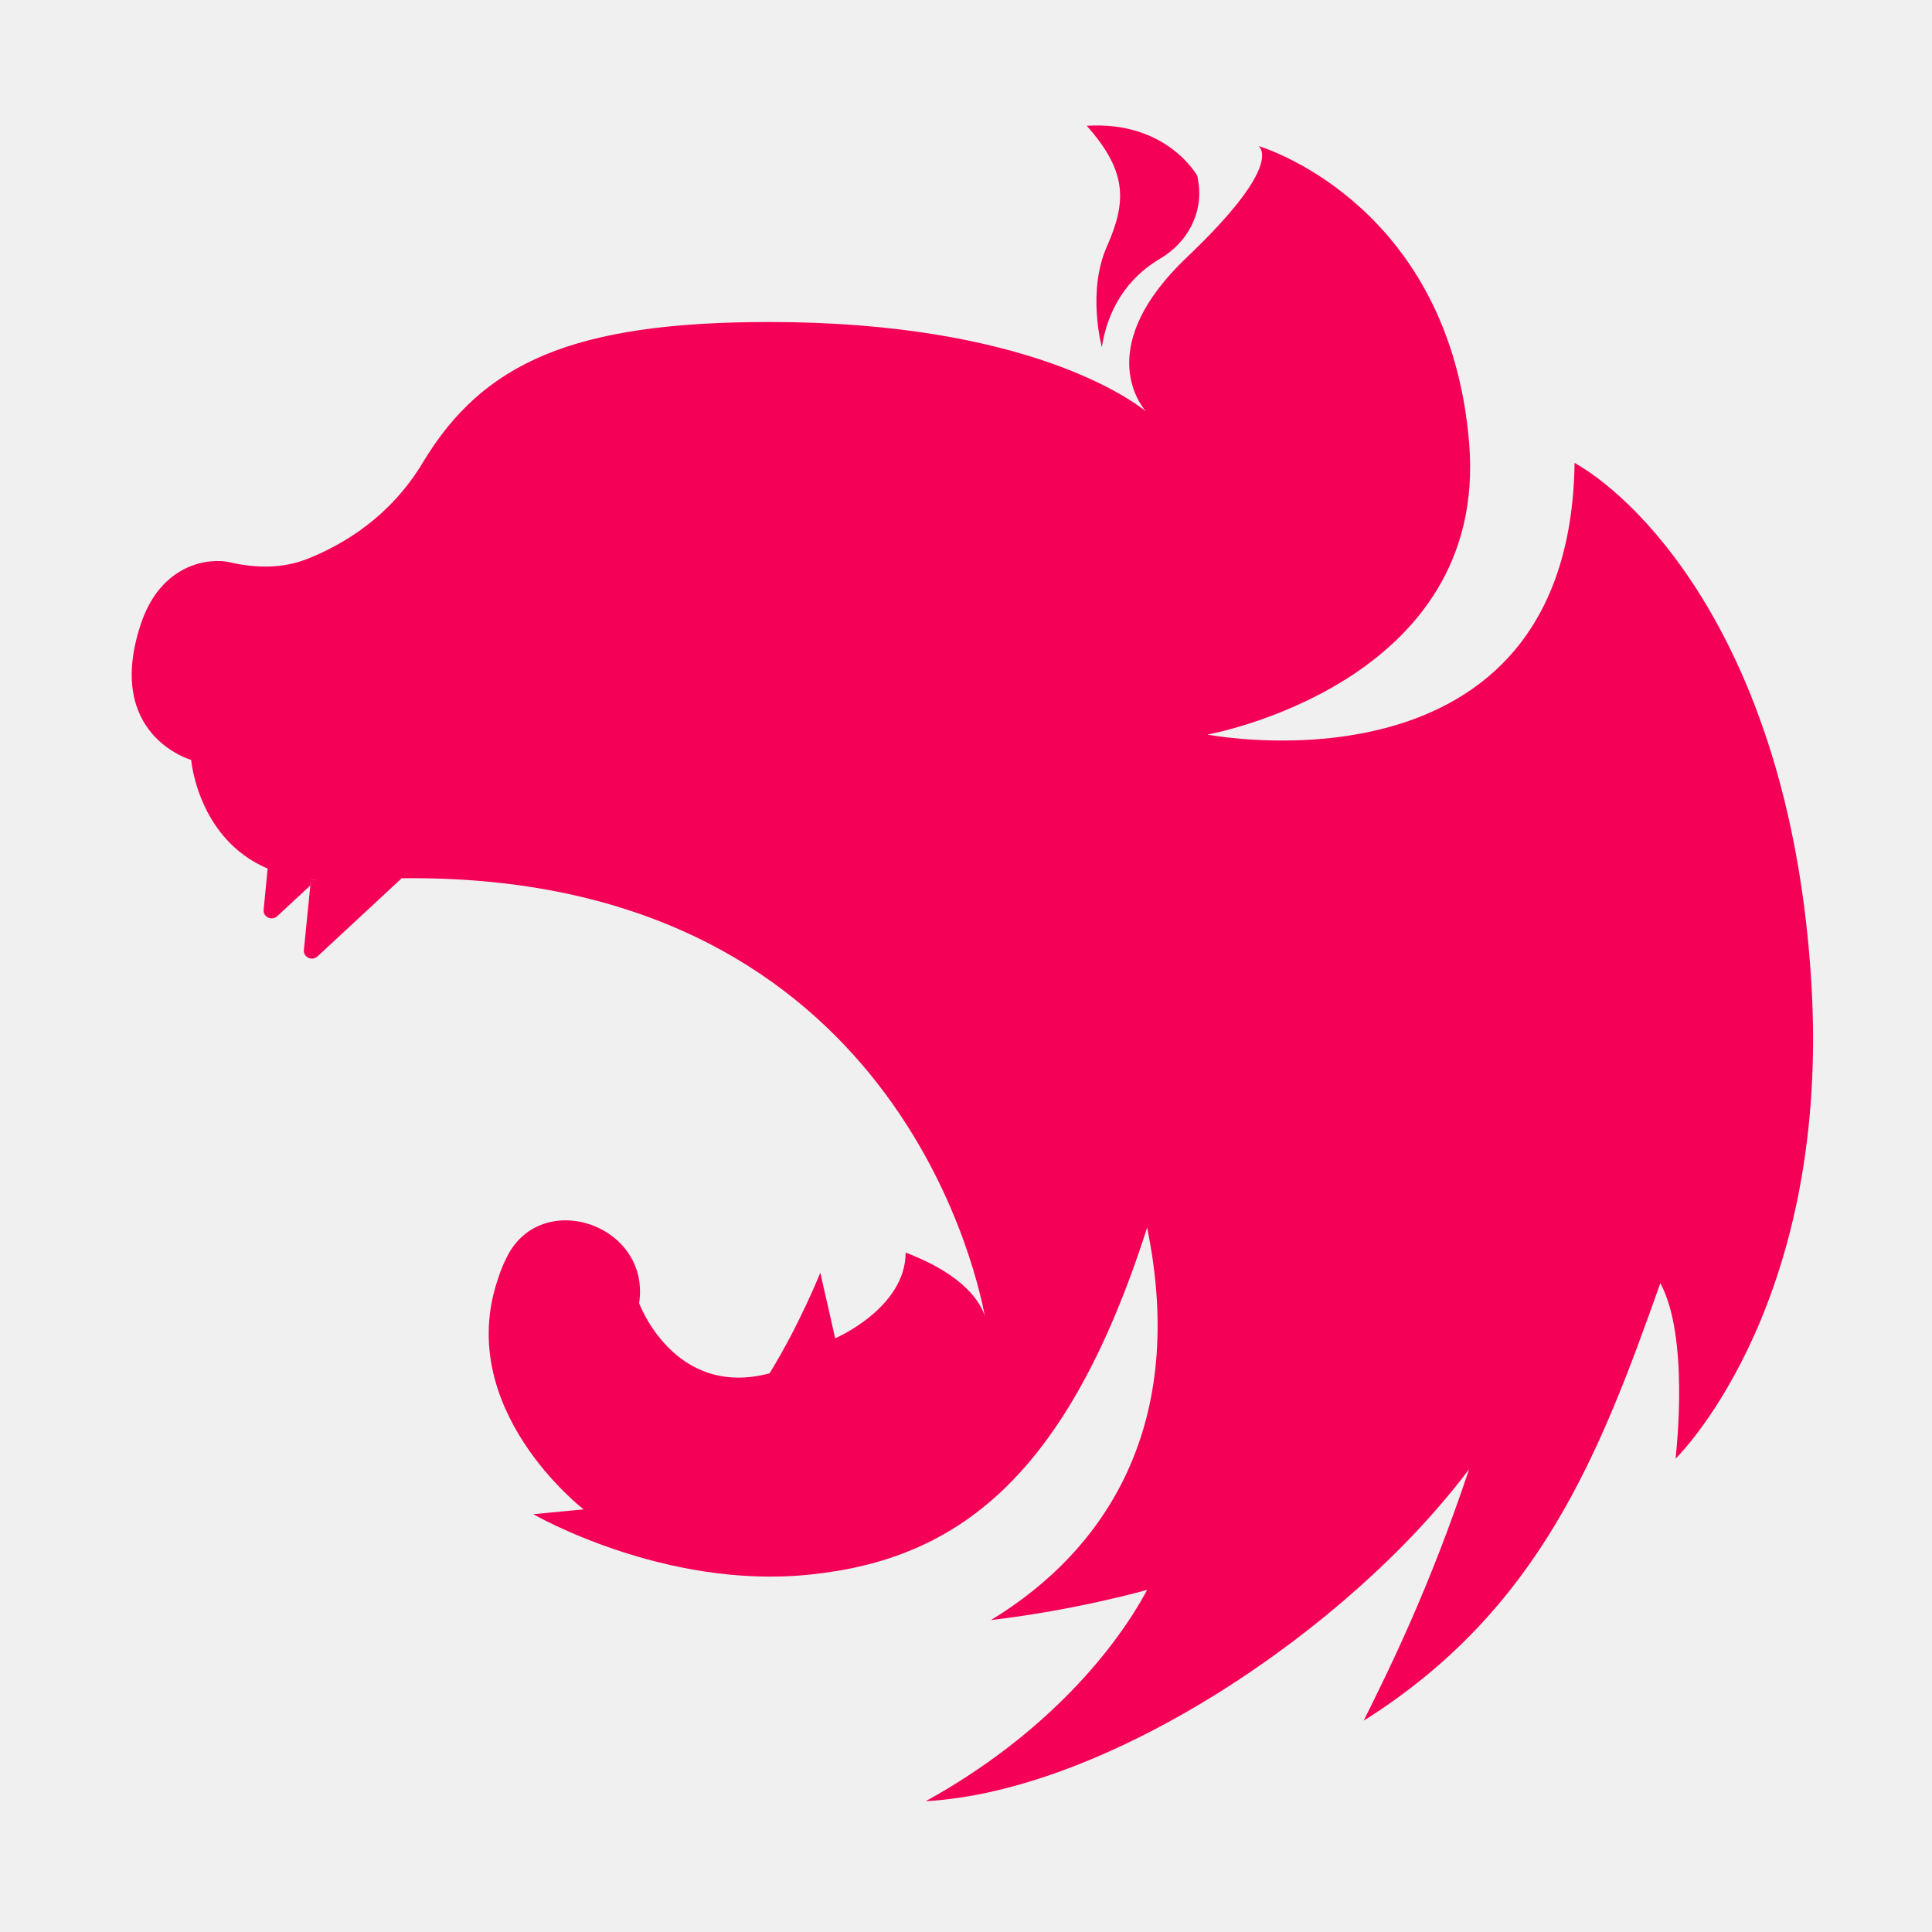
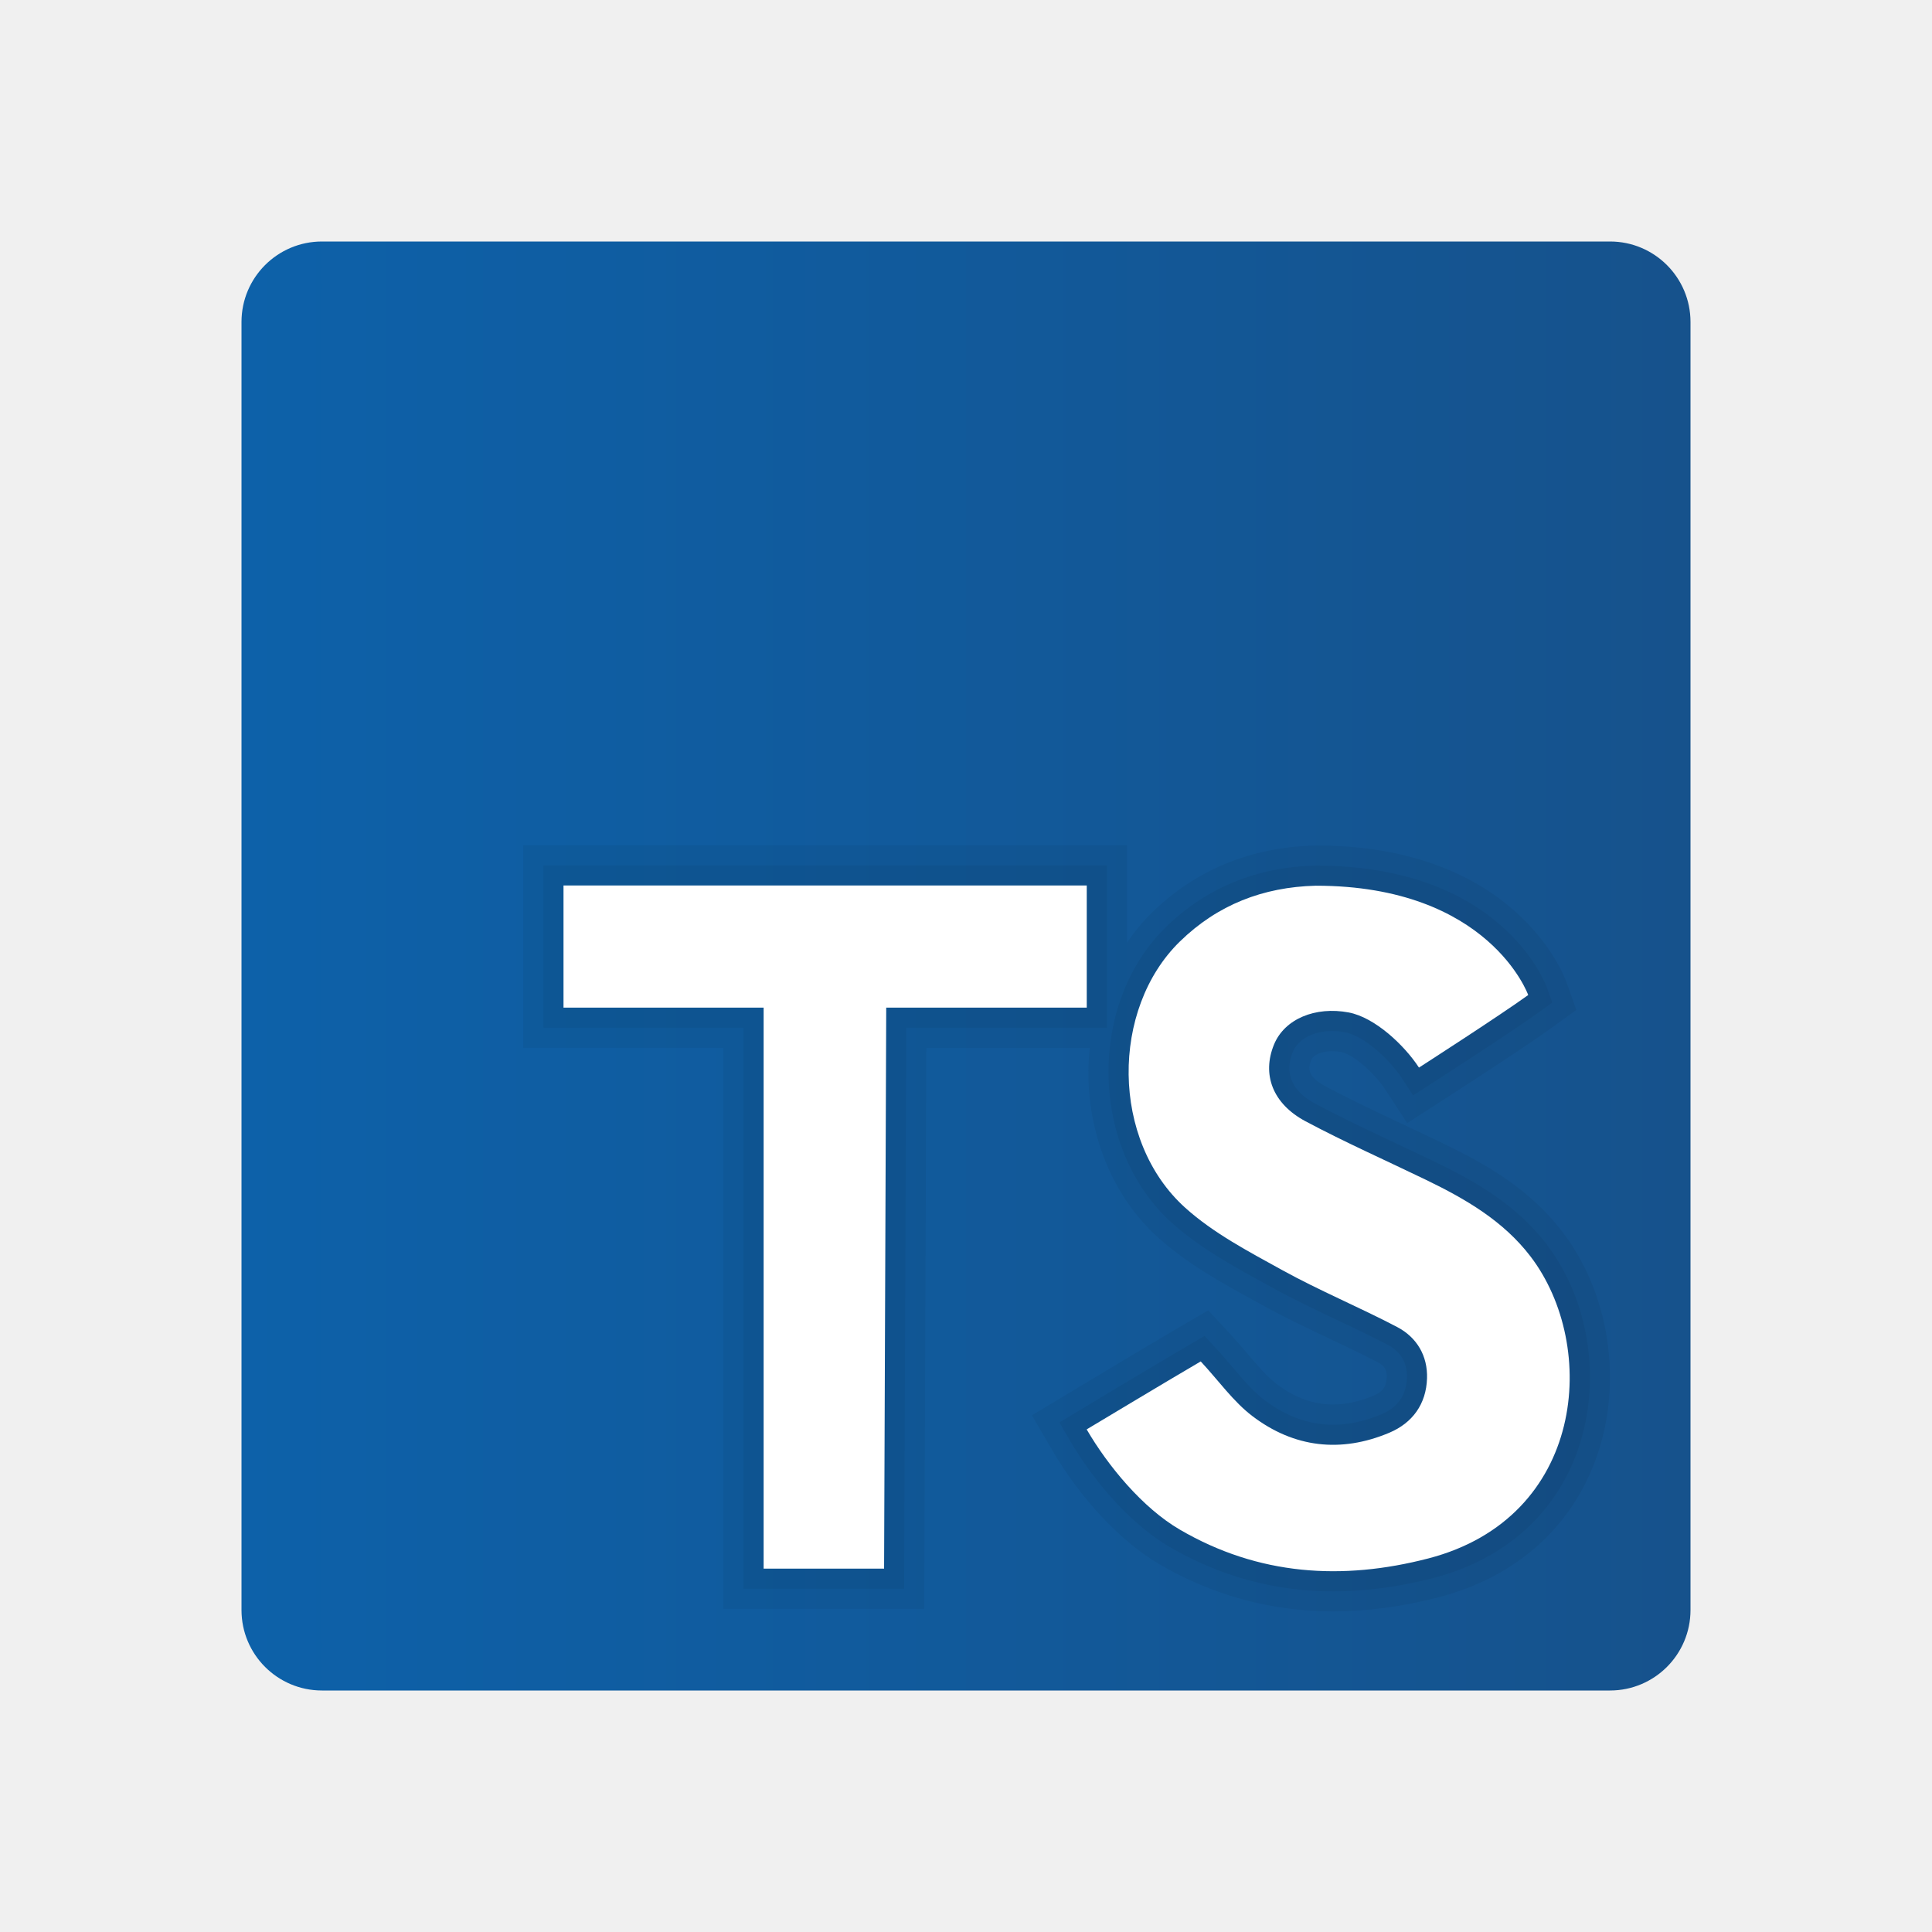
- <svg xmlns="http://www.w3.org/2000/svg" viewBox="0 0 48 48" width="240px" height="240px" baseProfile="basic">
-   <path fill="#f50057" d="M24.5,32.88c0,0-0.01-0.04-0.02-0.12C24.5,32.84,24.5,32.88,24.5,32.88z" />
-   <path fill="#f50057" d="M27.375,8.625c0,0-0.375-1.375,0.125-2.5s0.5-1.875-0.5-3c2-0.125,2.75,1.25,2.75,1.25l0.025,0.159 c0.118,0.766-0.278,1.494-0.946,1.888C28.219,6.781,27.563,7.437,27.375,8.625z" />
-   <path fill="#f50057" d="M41.63,36.24c0.02-0.21,0.34-3.04-0.38-4.36c-1.5,4.24-3,8.12-7.37,10.87 c0.62-1.25,1.62-3.25,2.62-6.25c-3,4-9,8-13.5,8.25c3.04-1.68,4.75-3.84,5.5-5.25c0,0-1.75,0.5-3.88,0.75 c2.88-1.75,4.88-4.87,3.88-9.75c-2,6.25-4.75,8.25-8.38,8.62c-3.62,0.38-6.87-1.5-6.87-1.5l1.25-0.12c0,0-3.25-2.5-2.12-5.75 c0.05-0.16,0.11-0.31,0.18-0.45c0.82-1.82,3.61-0.9,3.32,1.07v0.01c0,0,0.87,2.37,3.24,1.74c0.76-1.24,1.26-2.5,1.26-2.5l0.37,1.63 c0,0,1.75-0.75,1.75-2.13c1.5,0.57,1.88,1.28,1.97,1.59c-0.26-1.4-2.52-11.03-14.49-10.89l-2.09,1.94 c-0.14,0.13-0.36,0.02-0.34-0.16L7.71,22l0.14-0.14c-0.04,0.01-0.09,0-0.13,0L7.71,22l-0.82,0.76c-0.14,0.13-0.36,0.02-0.34-0.16 l0.1-1.02c-1.74-0.74-1.9-2.7-1.9-2.7S2.58,18.27,3.5,15.5C4,14,5.2,13.85,5.71,13.97c0.65,0.15,1.32,0.16,1.94-0.09 c0.9-0.36,2.05-1.05,2.85-2.38C12,9,14.25,8,19.12,8c6.45,0,9.05,1.98,9.35,2.22c-0.18-0.21-1.27-1.66,1.03-3.84 c2.27-2.16,1.86-2.67,1.77-2.75c0.34,0.1,4.75,1.6,5.23,7.37c0.5,6-6.5,7.25-6.5,7.25s9,1.75,9.12-6.75 c1.76,1,5.38,4.75,5.88,12.88C45.49,32.26,41.84,36.03,41.63,36.24z" />
-   <path fill="#f50057" d="M7.85,21.86L7.71,22l0.01-0.14C7.76,21.86,7.81,21.87,7.85,21.86z" />
-   <path fill="#f50057" d="M7.85,21.86L7.71,22l0.01-0.14C7.76,21.86,7.81,21.87,7.85,21.86z" />
+ <svg xmlns="http://www.w3.org/2000/svg" viewBox="0 0 48 48" width="240px" height="240px">
+   <linearGradient id="atmafua87GAY-Q3DVUuwga" x1="6" x2="42" y1="24" y2="24" gradientUnits="userSpaceOnUse">
+     <stop offset="0" stop-color="#0d61a9" />
+     <stop offset="1" stop-color="#16528c" />
+   </linearGradient>
+   <path fill="url(#atmafua87GAY-Q3DVUuwga)" d="M40,6H8C6.895,6,6,6.895,6,8v32c0,1.105,0.895,2,2,2h32c1.105,0,2-0.895,2-2V8 C42,6.895,41.105,6,40,6z" />
+   <path d="M38.819,30.606c-0.814-1.065-1.899-1.683-2.951-2.191c-0.319-0.154-0.639-0.305-0.959-0.456 c-0.665-0.313-1.353-0.637-2.002-0.983c-0.485-0.259-0.382-0.509-0.327-0.644c0.052-0.127,0.264-0.216,0.516-0.216 c0.075,0,0.152,0.008,0.228,0.022c0.284,0.053,0.816,0.507,1.094,0.933l0.272,0.416l0.271,0.416l0.418-0.269l0.418-0.269 c0.082-0.053,2.025-1.302,2.759-1.834l0.304-0.22l0.304-0.22l-0.126-0.353l-0.126-0.353c-0.049-0.138-1.264-3.38-6.221-3.38h-0.006 c-1.611,0.042-2.972,0.603-4.066,1.669c-0.23,0.225-0.434,0.476-0.617,0.745V22v-0.5V21h-0.5H27H14h-0.5H13v0.5V22v3.034v0.5v0.5 h0.5H14h3.972v12.938v0.5v0.5h0.5h0.5h2.993h0.498h0.498l0.002-0.498l0.002-0.498l0.049-12.942H27h0.074 c-0.023,0.238-0.038,0.479-0.033,0.723c0.031,1.573,0.664,3.029,1.737,3.994c0.726,0.653,1.565,1.114,2.377,1.56l0.214,0.118 c0.541,0.299,1.096,0.561,1.632,0.815c0.426,0.202,0.841,0.398,1.247,0.611c0.151,0.079,0.211,0.183,0.205,0.358 c-0.007,0.236-0.099,0.365-0.326,0.461c-0.348,0.147-0.687,0.221-1.009,0.221c-0.484,0-0.954-0.171-1.399-0.509 c-0.238-0.181-0.471-0.455-0.719-0.746c-0.141-0.165-0.284-0.332-0.436-0.497l-0.273-0.294l-0.273-0.294l-0.346,0.202l-0.346,0.202 c-0.869,0.507-2.844,1.696-2.844,1.696l-0.422,0.254l-0.422,0.254l0.248,0.426l0.248,0.426c0.713,1.223,1.711,2.287,2.671,2.848 c1.331,0.778,2.785,1.172,4.322,1.172c0.837,0,1.715-0.118,2.61-0.35c1.932-0.501,3.332-1.751,3.942-3.52 C40.321,34.311,39.983,32.128,38.819,30.606z" opacity=".05" />
+   <path d="M32.69,21.505h-0.006l-0.007,0c-1.461,0.038-2.709,0.552-3.71,1.527c-0.934,0.911-1.454,2.264-1.425,3.715 c0.029,1.436,0.601,2.76,1.571,3.633c0.683,0.614,1.497,1.062,2.284,1.494l0.214,0.118c0.528,0.291,1.075,0.551,1.605,0.802 c0.425,0.201,0.85,0.402,1.265,0.62c0.321,0.168,0.485,0.451,0.473,0.817c-0.014,0.43-0.226,0.735-0.631,0.906 c-0.41,0.173-0.814,0.26-1.203,0.26c-0.595,0-1.168-0.206-1.702-0.611c-0.281-0.213-0.532-0.508-0.797-0.82 c-0.136-0.159-0.274-0.322-0.422-0.481l-0.273-0.294l-0.346,0.202c-0.867,0.506-2.838,1.693-2.838,1.693l-0.422,0.254l0.248,0.426 c0.671,1.152,1.602,2.149,2.491,2.668c1.254,0.732,2.623,1.104,4.07,1.104c0.795,0,1.63-0.112,2.484-0.334 c1.764-0.458,3.041-1.594,3.595-3.199c0.587-1.702,0.279-3.701-0.786-5.094c-0.75-0.982-1.775-1.563-2.771-2.045 c-0.317-0.153-0.636-0.304-0.955-0.454c-0.671-0.316-1.365-0.643-2.025-0.995c-0.57-0.304-0.767-0.756-0.555-1.274 c0.133-0.325,0.508-0.527,0.979-0.527c0.105,0,0.213,0.01,0.321,0.031c0.471,0.088,1.104,0.667,1.42,1.152l0.271,0.416 l0.418-0.269c0.082-0.053,2.019-1.299,2.737-1.818l0.304-0.22l-0.126-0.353C38.396,24.429,37.299,21.505,32.69,21.505 L32.69,21.505z" opacity=".05" />
+   <path d="M27.5,21.5H27H14h-0.5V22v3.034v0.5H14h4.472v13.438v0.5h0.5h2.993h0.498l0.002-0.498l0.051-13.44H27h0.5v-0.5V22V21.5 L27.5,21.5z" opacity=".05" />
+   <path fill="#fff" d="M29.832,33.824c0.45,0.485,0.809,0.998,1.284,1.359c1.031,0.784,2.197,0.921,3.401,0.413 c0.579-0.244,0.917-0.716,0.937-1.35c0.018-0.56-0.252-1.019-0.741-1.276c-0.942-0.494-1.93-0.903-2.861-1.417 c-0.834-0.46-1.705-0.916-2.405-1.546c-1.855-1.67-1.851-4.942-0.132-6.617c0.935-0.911,2.064-1.351,3.374-1.385 c4.31,0,5.279,2.716,5.279,2.716c-0.715,0.517-2.714,1.803-2.714,1.803c-0.358-0.549-1.09-1.246-1.747-1.37 c-0.826-0.155-1.593,0.159-1.855,0.798c-0.302,0.737-0.04,1.466,0.782,1.905c0.979,0.522,1.997,0.973,2.997,1.457 c0.98,0.474,1.918,1.018,2.592,1.899c1.704,2.229,1.365,6.494-2.537,7.506c-2.133,0.553-4.218,0.427-6.177-0.718 c-0.923-0.539-1.783-1.581-2.311-2.488C27,35.513,28.967,34.329,29.832,33.824z" />
+   <polygon fill="#fff" points="14,22 14,25.034 18.972,25.034 18.972,38.972 21.965,38.972 22.018,25.034 27,25.034 27,22" />
</svg>
